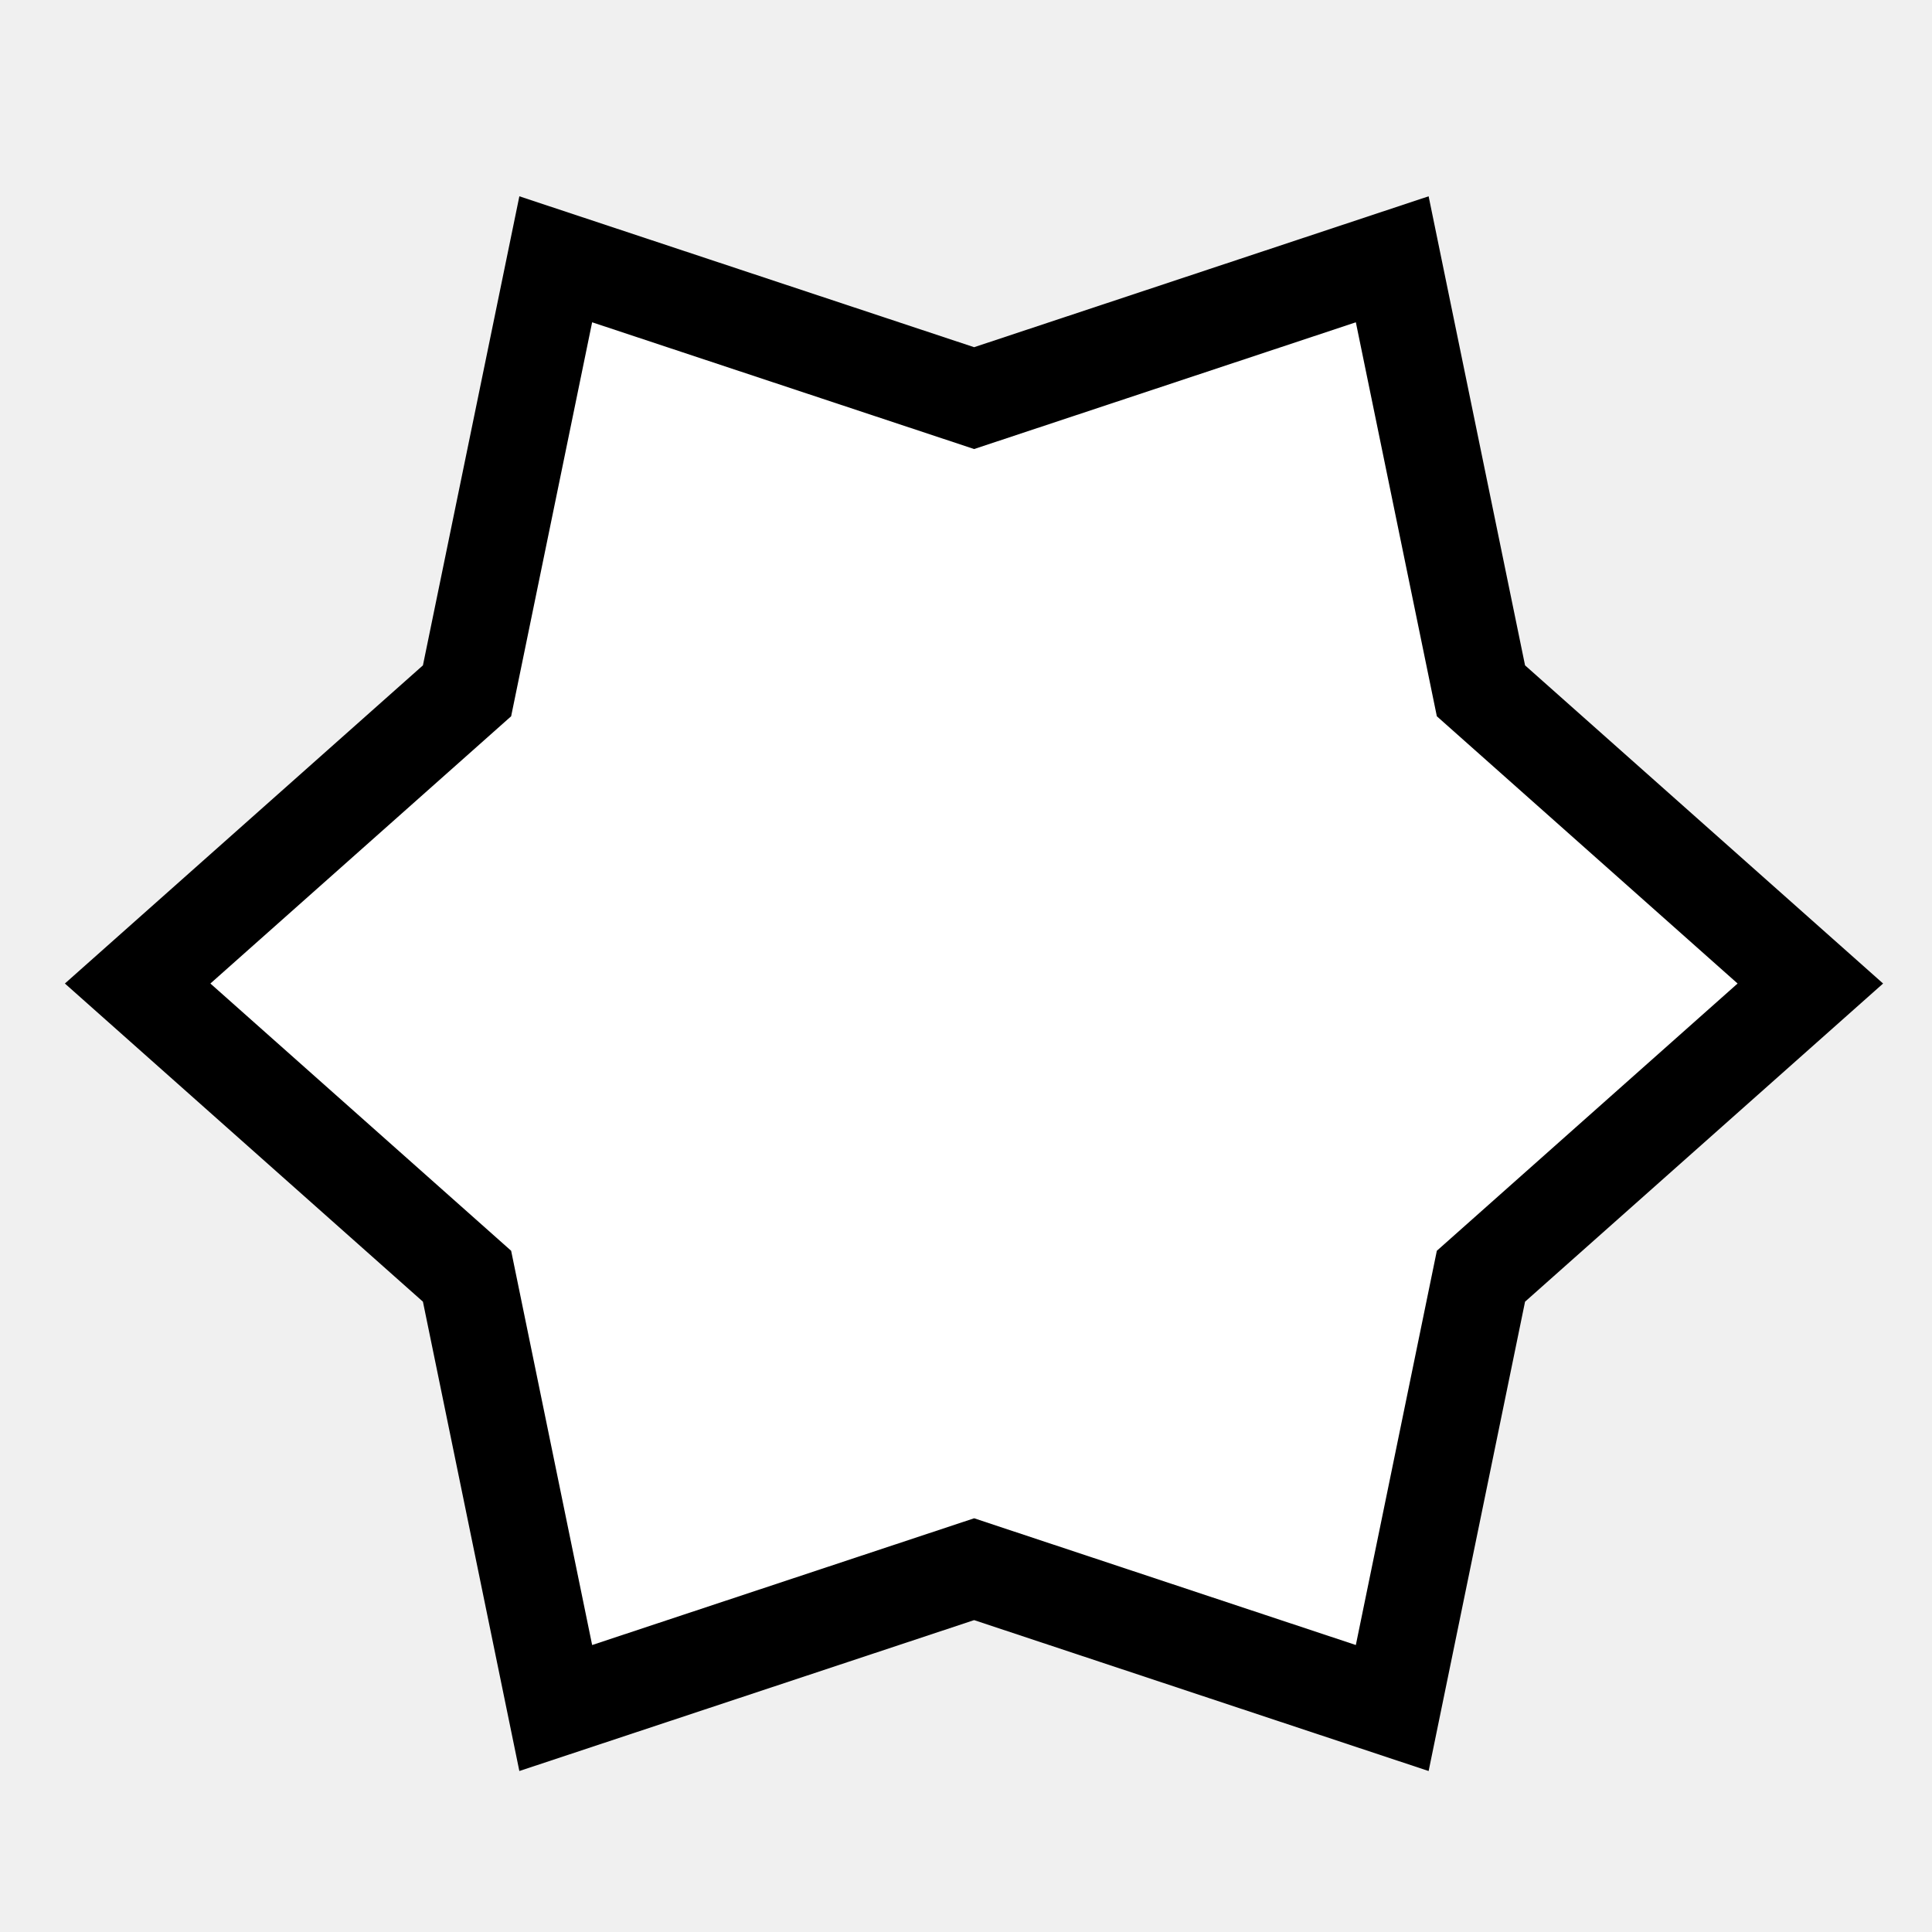
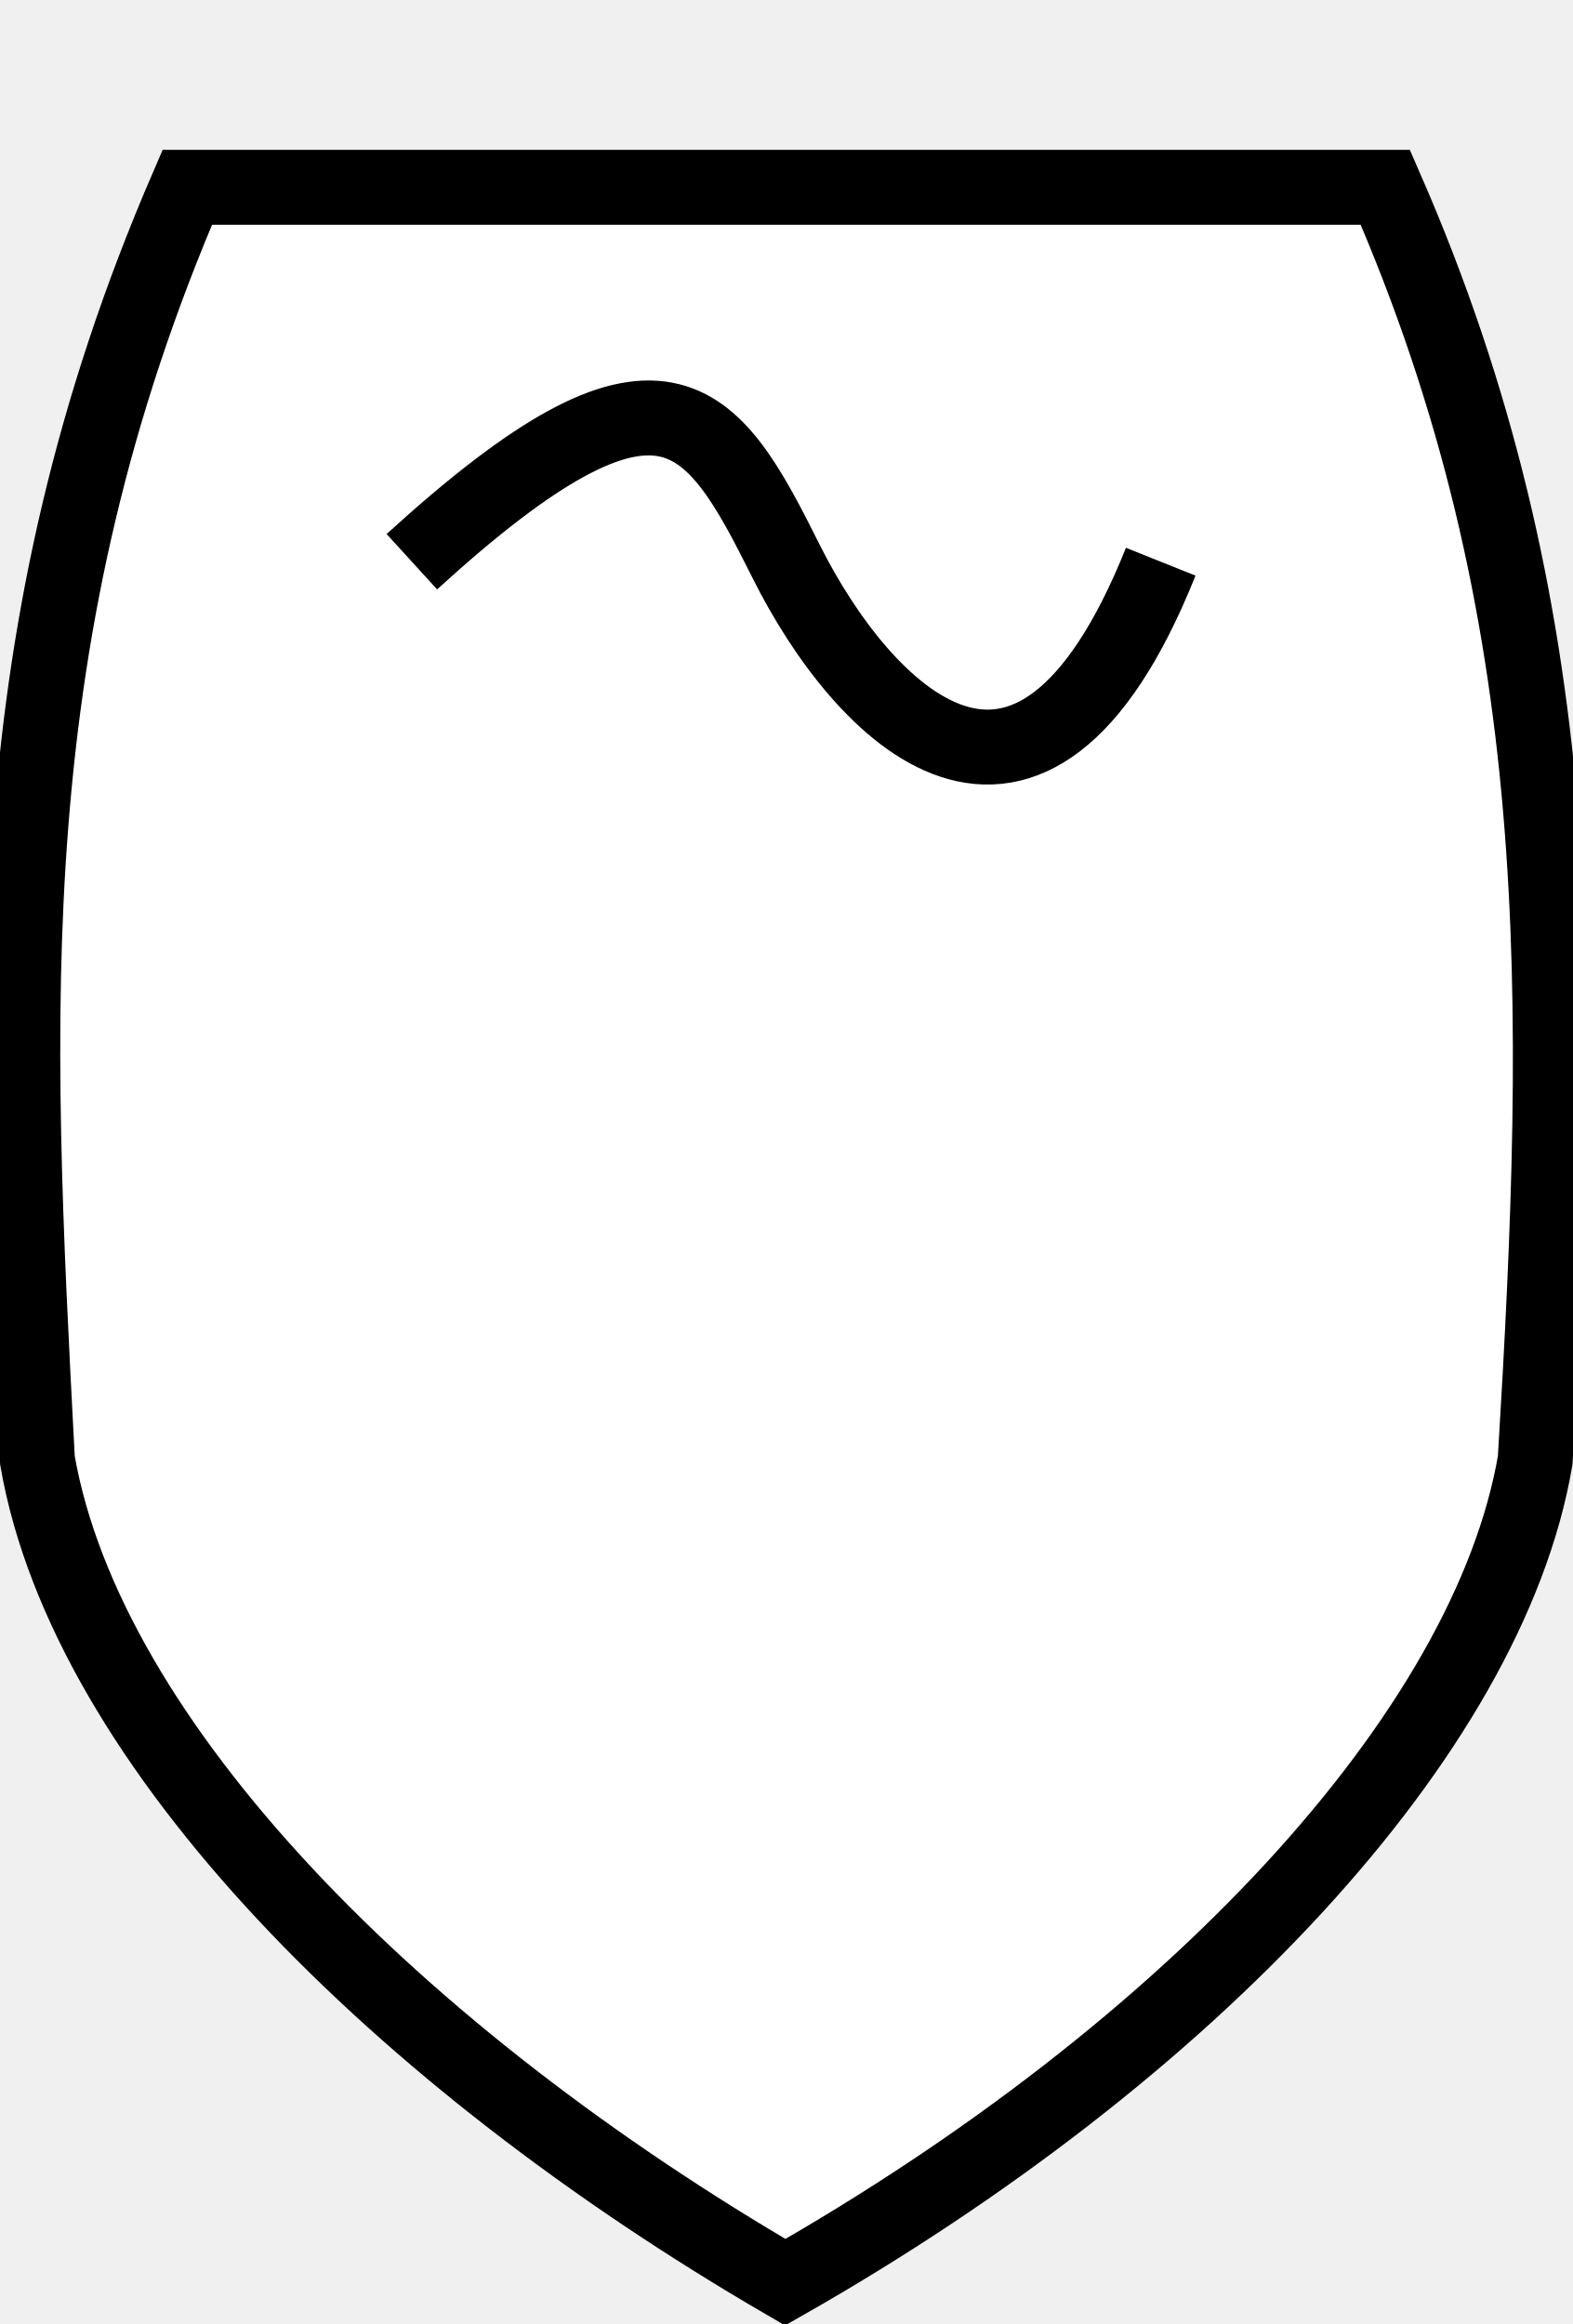
- <svg xmlns="http://www.w3.org/2000/svg" width="20pt" height="20pt" viewBox="0 0 7.056 7.056" version="1.1" id="svg5">
+ <svg xmlns="http://www.w3.org/2000/svg" width="20.996pt" height="31.037pt" viewBox="0 0 7.407 10.949" version="1.1" id="svg5">
  <defs id="defs2" />
-   <g id="layer1">
-     <path style="fill:#ffffff;fill-opacity:1;stroke:#000000;stroke-width:0.353;stroke-dasharray:none;stroke-opacity:1" id="path7114" d="M 5.042,5.959 3.515,5.452 1.987,5.959 1.663,4.382 0.46,3.313 1.663,2.244 1.987,0.668 3.515,1.175 5.042,0.668 5.366,2.244 6.569,3.313 5.366,4.382 Z" transform="translate(0.04269014,0.2789861)" />
+   <g id="layer1" transform="translate(0.1762866,3.697303)">
+     <path style="fill:#ffffff;fill-opacity:1;stroke:#000000;stroke-width:0.353;stroke-linejoin:miter;stroke-dasharray:none;stroke-opacity:1" d="M 0.706,-2.815 C -0.203,-0.711 -0.112,1.059 1.0226778e-4,3.183 0.234,4.527 1.706,5.999 3.523,7.055 5.425,5.972 6.835,4.475 7.056,3.183 7.189,0.998 7.225,-0.815 6.35,-2.815 Z" id="path461" />
+     <path style="fill:none;fill-opacity:1;stroke:#000000;stroke-width:0.353;stroke-linejoin:miter;stroke-dasharray:none;stroke-opacity:1" d="m 1.764,-1.051 c 1.185,-1.081 1.411,-0.706 1.764,0 0.353,0.706 1.144,1.549 1.764,0" id="path10549" />
  </g>
</svg>
